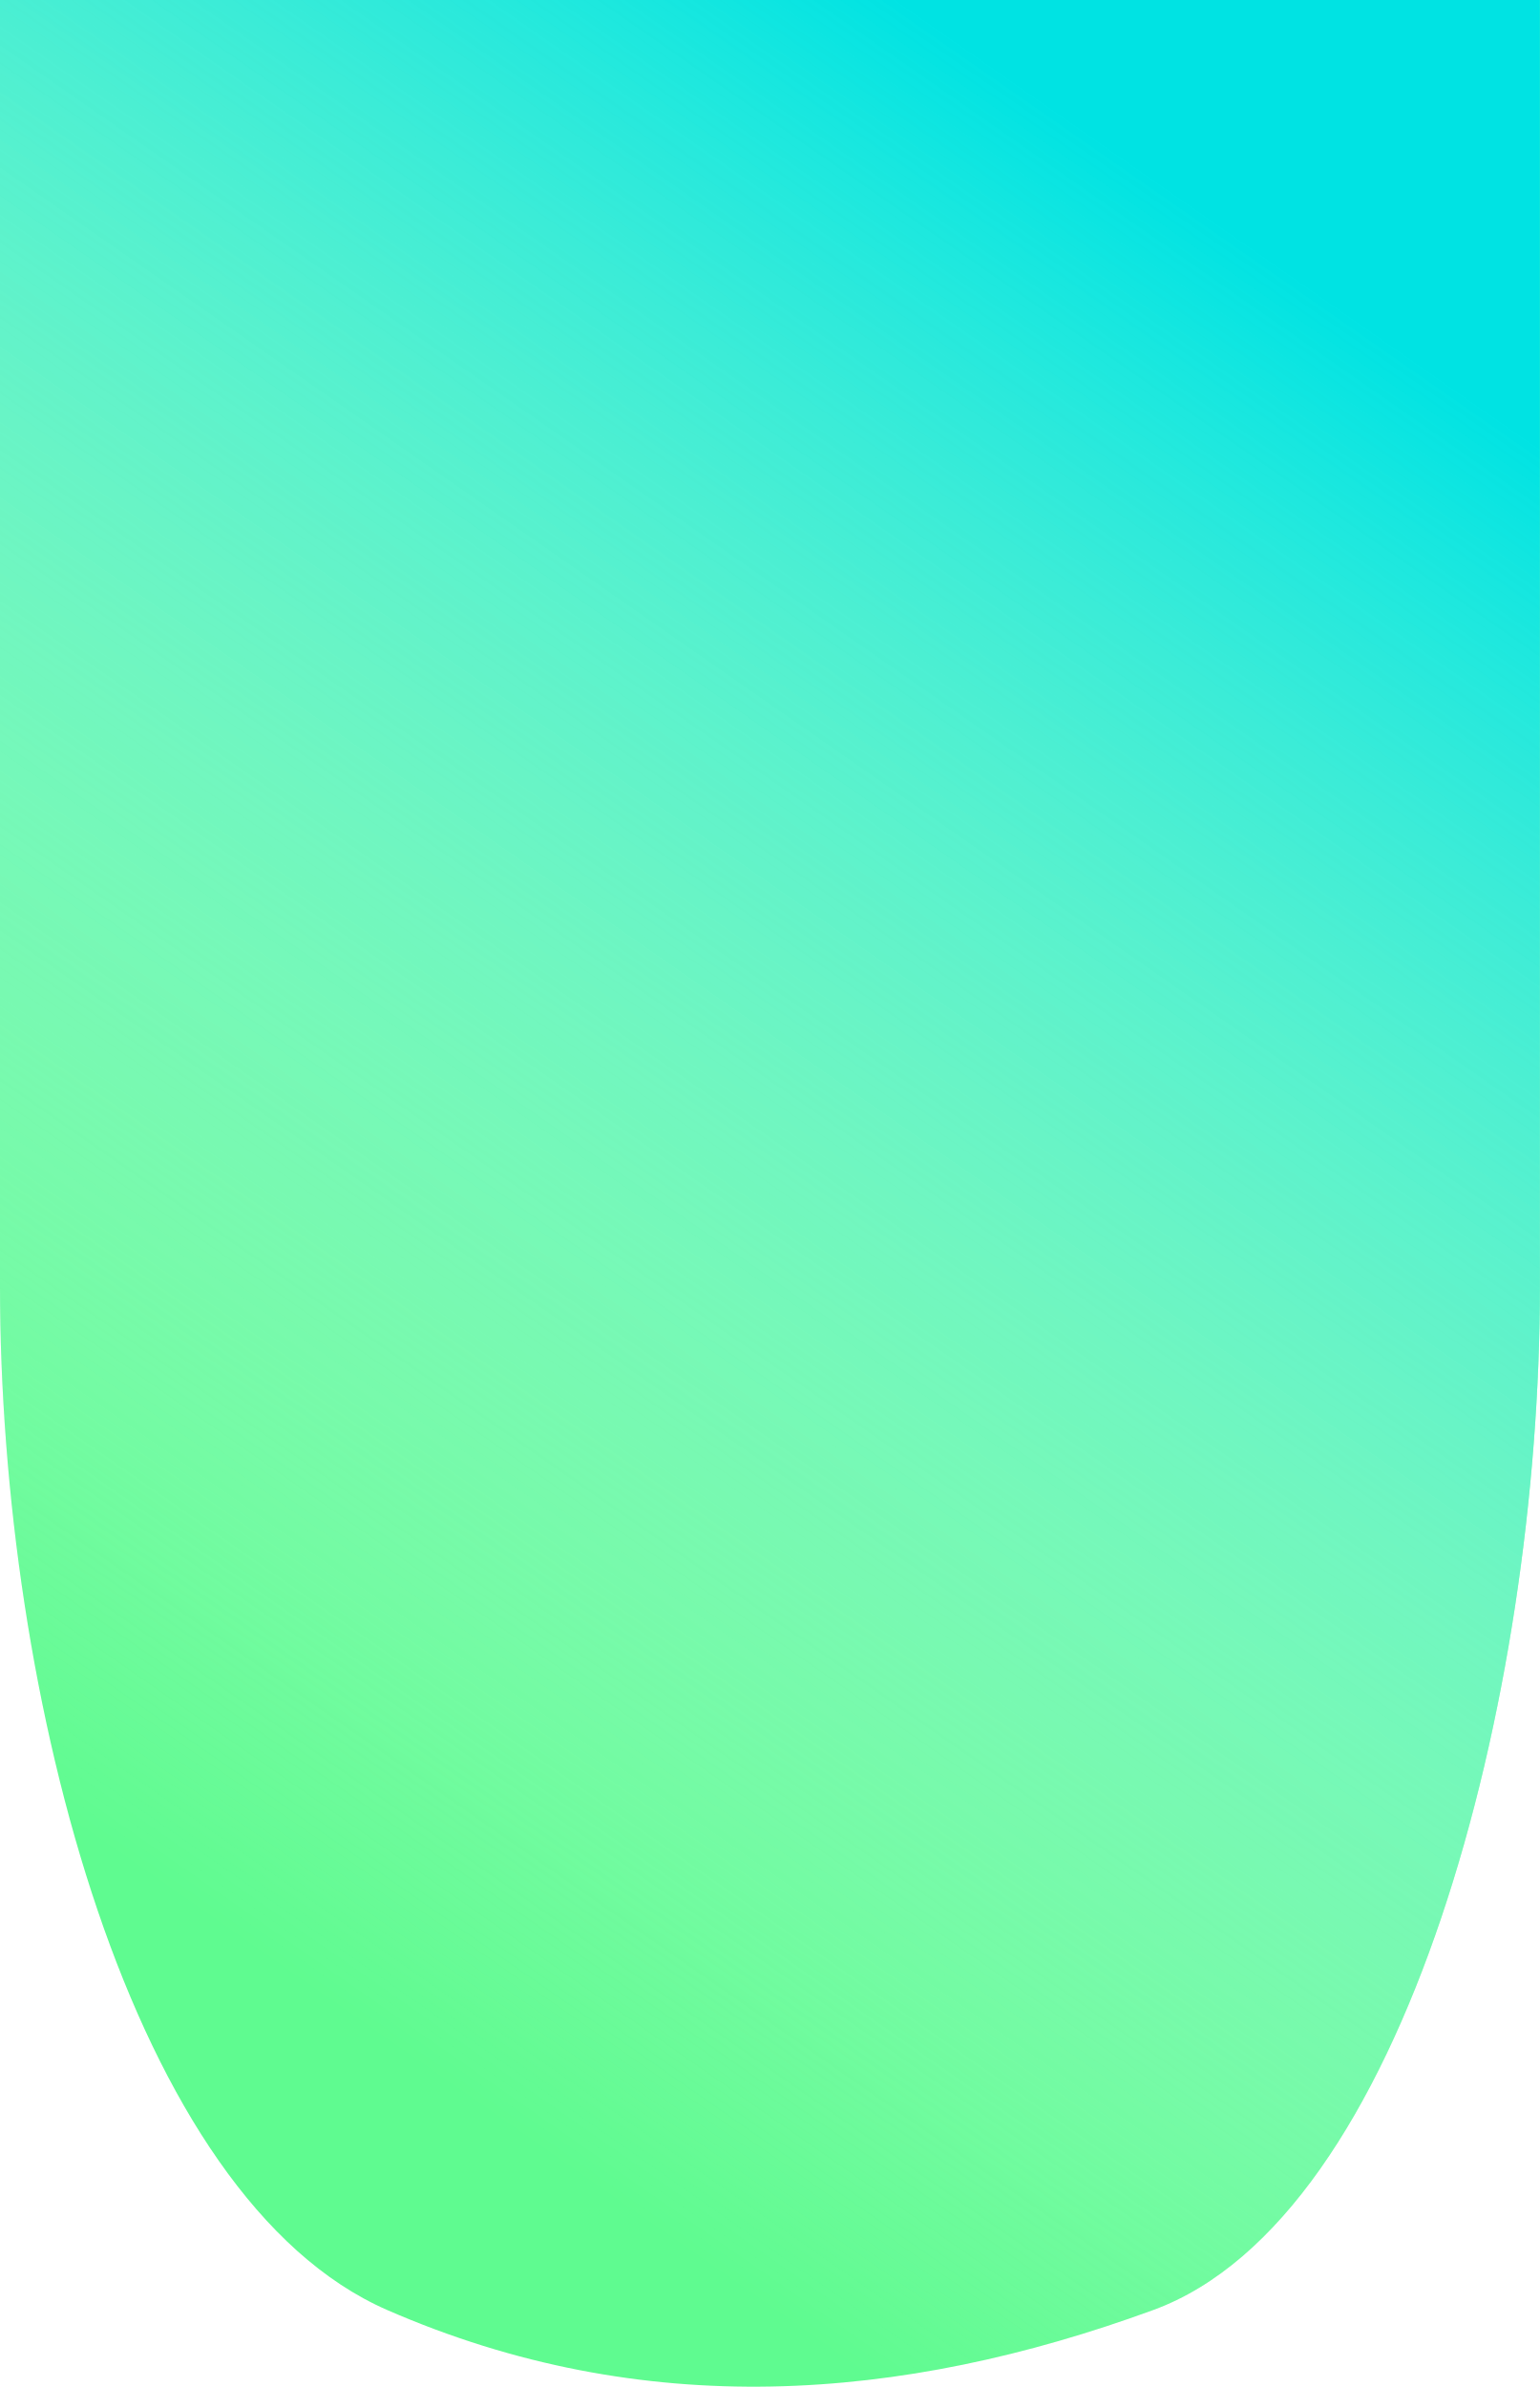
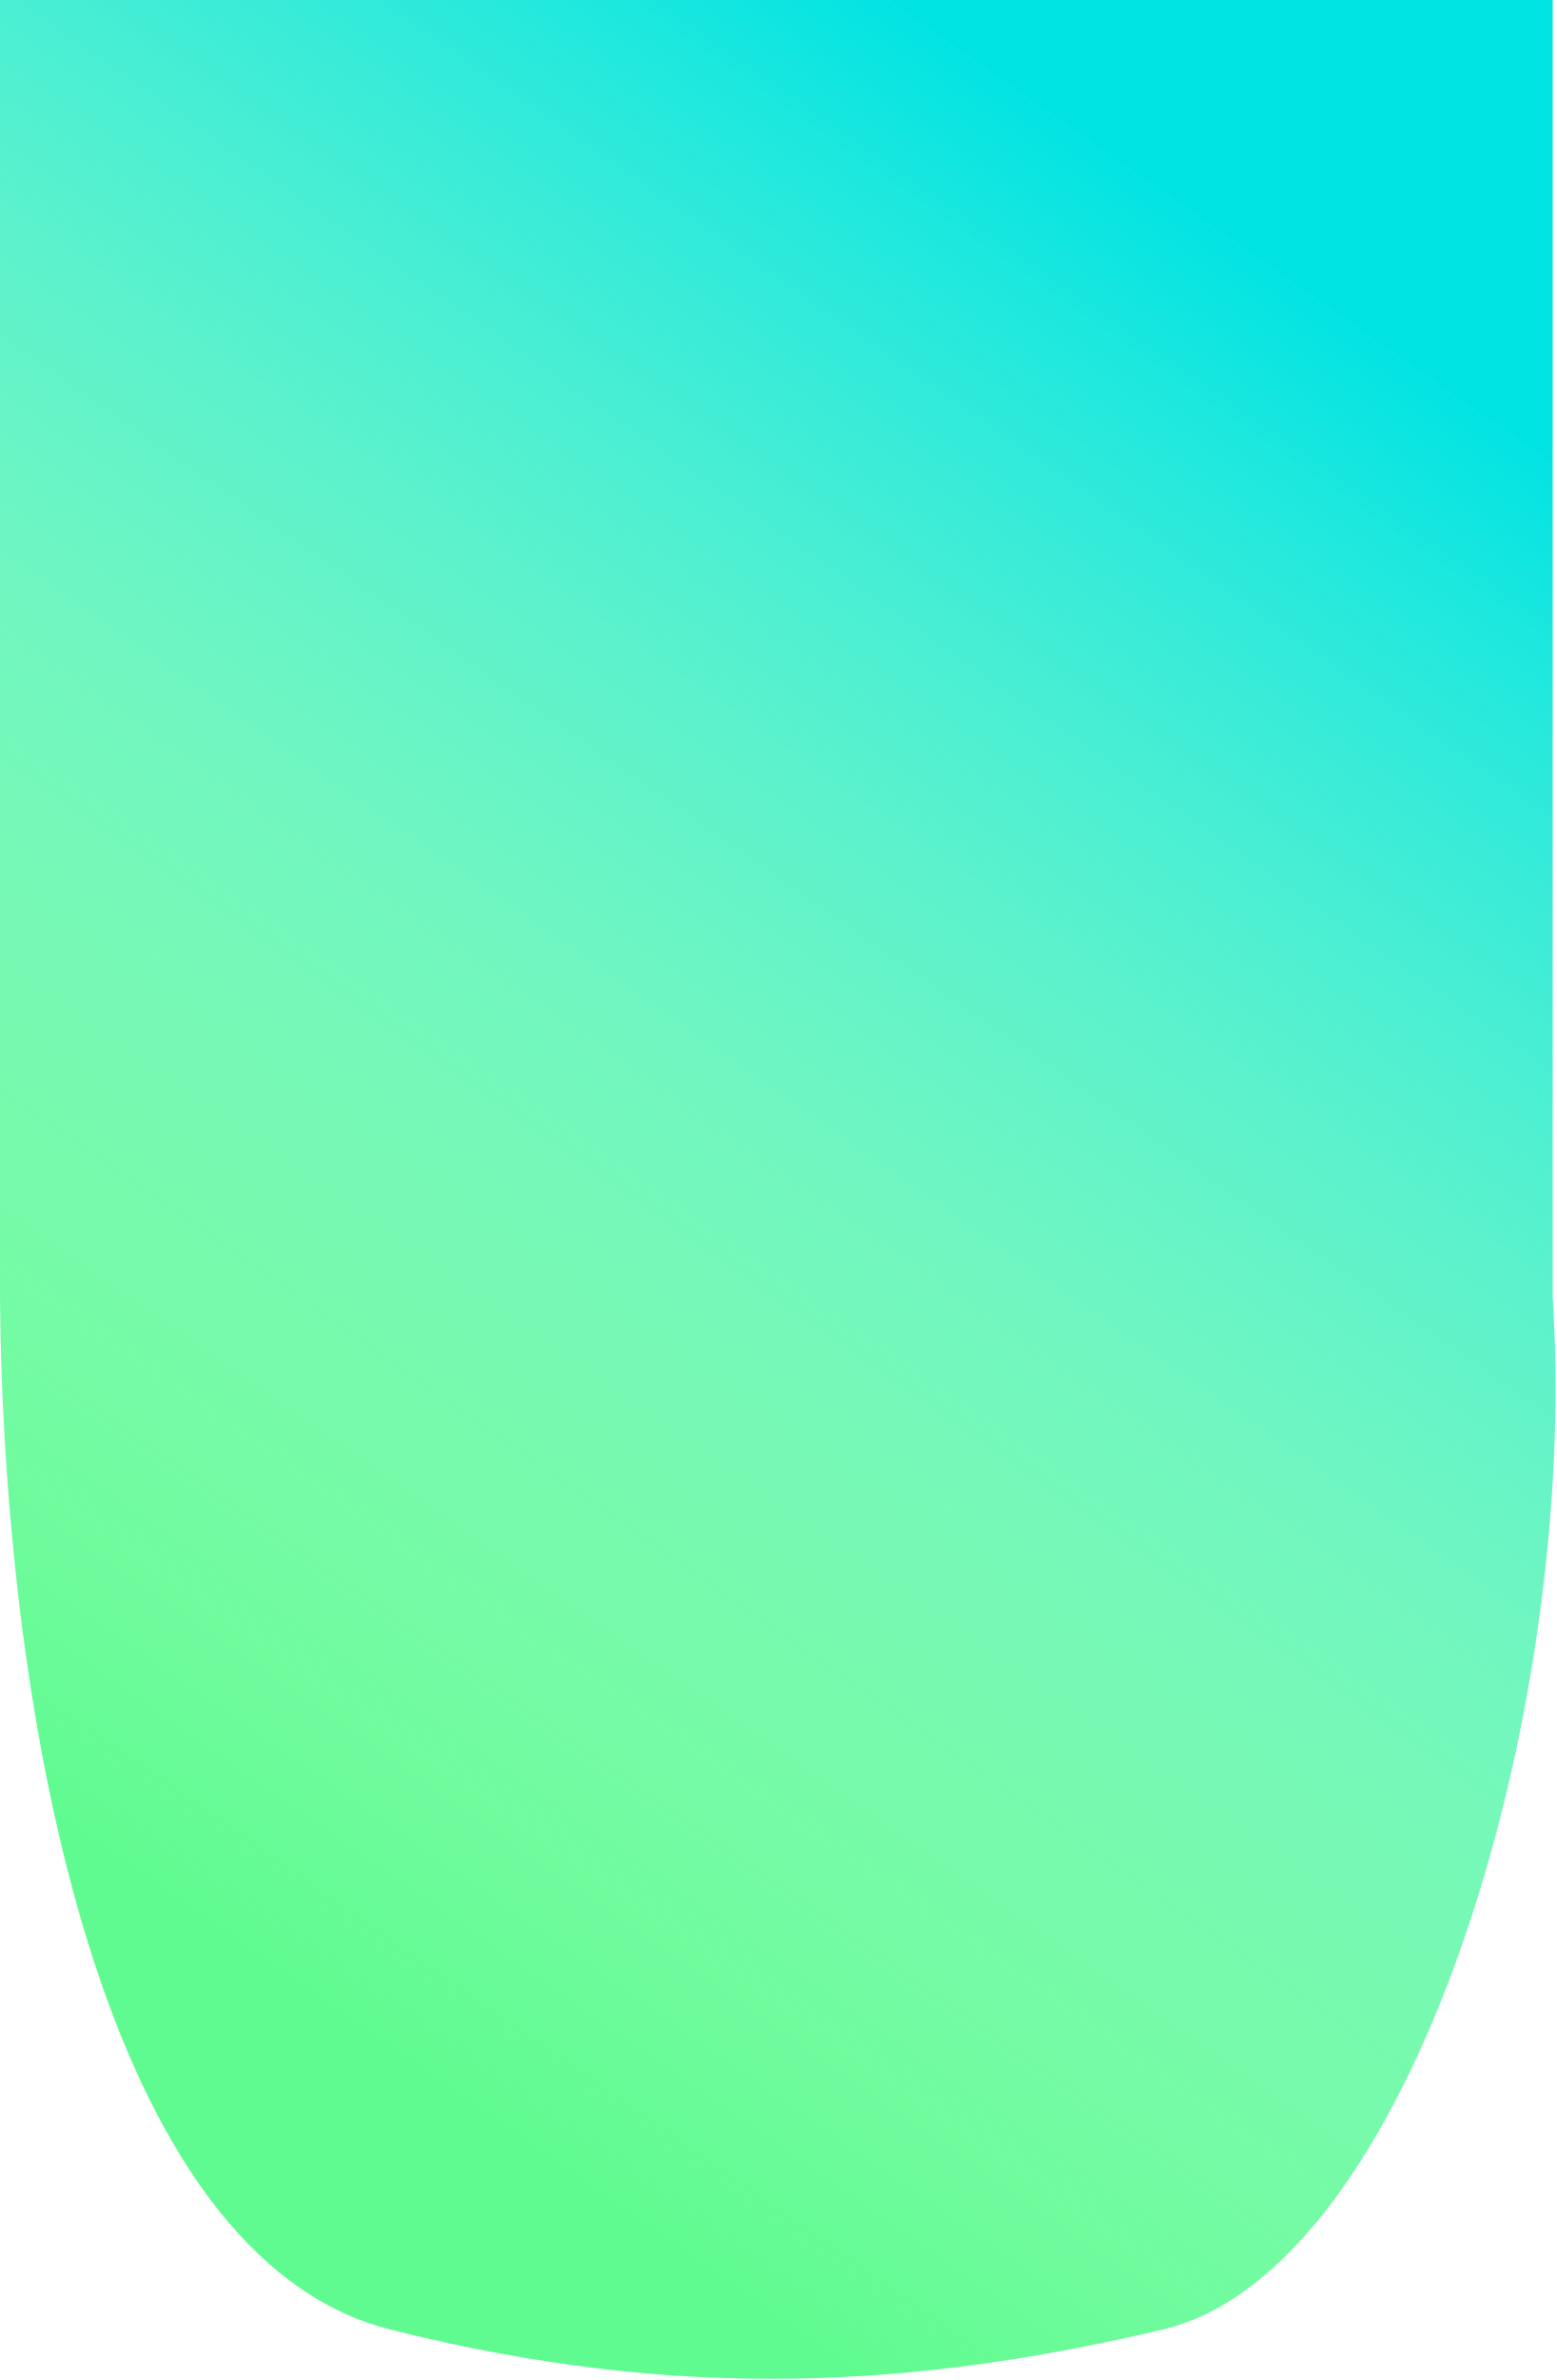
- <svg xmlns="http://www.w3.org/2000/svg" width="400" height="620" viewBox="0 0 400 620" fill="none">
-   <path fill-rule="evenodd" clip-rule="evenodd" d="M0 0H400V334C400 441 365.143 576 299.571 600C234 624 167 629 100.571 600C34.143 571 0 441 0 334V0Z" fill="#5FFB90" />
-   <path fill-rule="evenodd" clip-rule="evenodd" d="M0 0H400V334C400 441 365.143 576 299.571 600C234 624 167 629 100.571 600C34.143 571 0 441 0 334V0Z" fill="url(#paint0_linear)" />
+ <svg xmlns="http://www.w3.org/2000/svg" width="401" height="613" viewBox="0 0 401 613" fill="none">
+   <path fill-rule="evenodd" clip-rule="evenodd" d="M-0 0H400V334C406.988 442.011 363.359 584.967 299.571 600C235.784 615.033 174.821 618.714 100.571 600C26.322 581.286 0.939 442.768 -0 334V0Z" fill="#5FFB90" />
+   <path fill-rule="evenodd" clip-rule="evenodd" d="M-0 0H400V334C406.988 442.011 363.359 584.967 299.571 600C235.784 615.033 174.821 618.714 100.571 600C26.322 581.286 0.939 442.768 -0 334V0Z" fill="url(#paint0_linear)" />
  <defs>
-     <linearGradient id="paint0_linear" x1="234.143" y1="-3.14095e-06" x2="-58.497" y2="419.806" gradientUnits="userSpaceOnUse">
+     <linearGradient id="paint0_linear" x1="234.143" y1="-3.6284e-05" x2="-58.497" y2="419.806" gradientUnits="userSpaceOnUse">
      <stop stop-color="#00E3E3" />
      <stop offset="1" stop-color="white" stop-opacity="0" />
    </linearGradient>
  </defs>
</svg>
